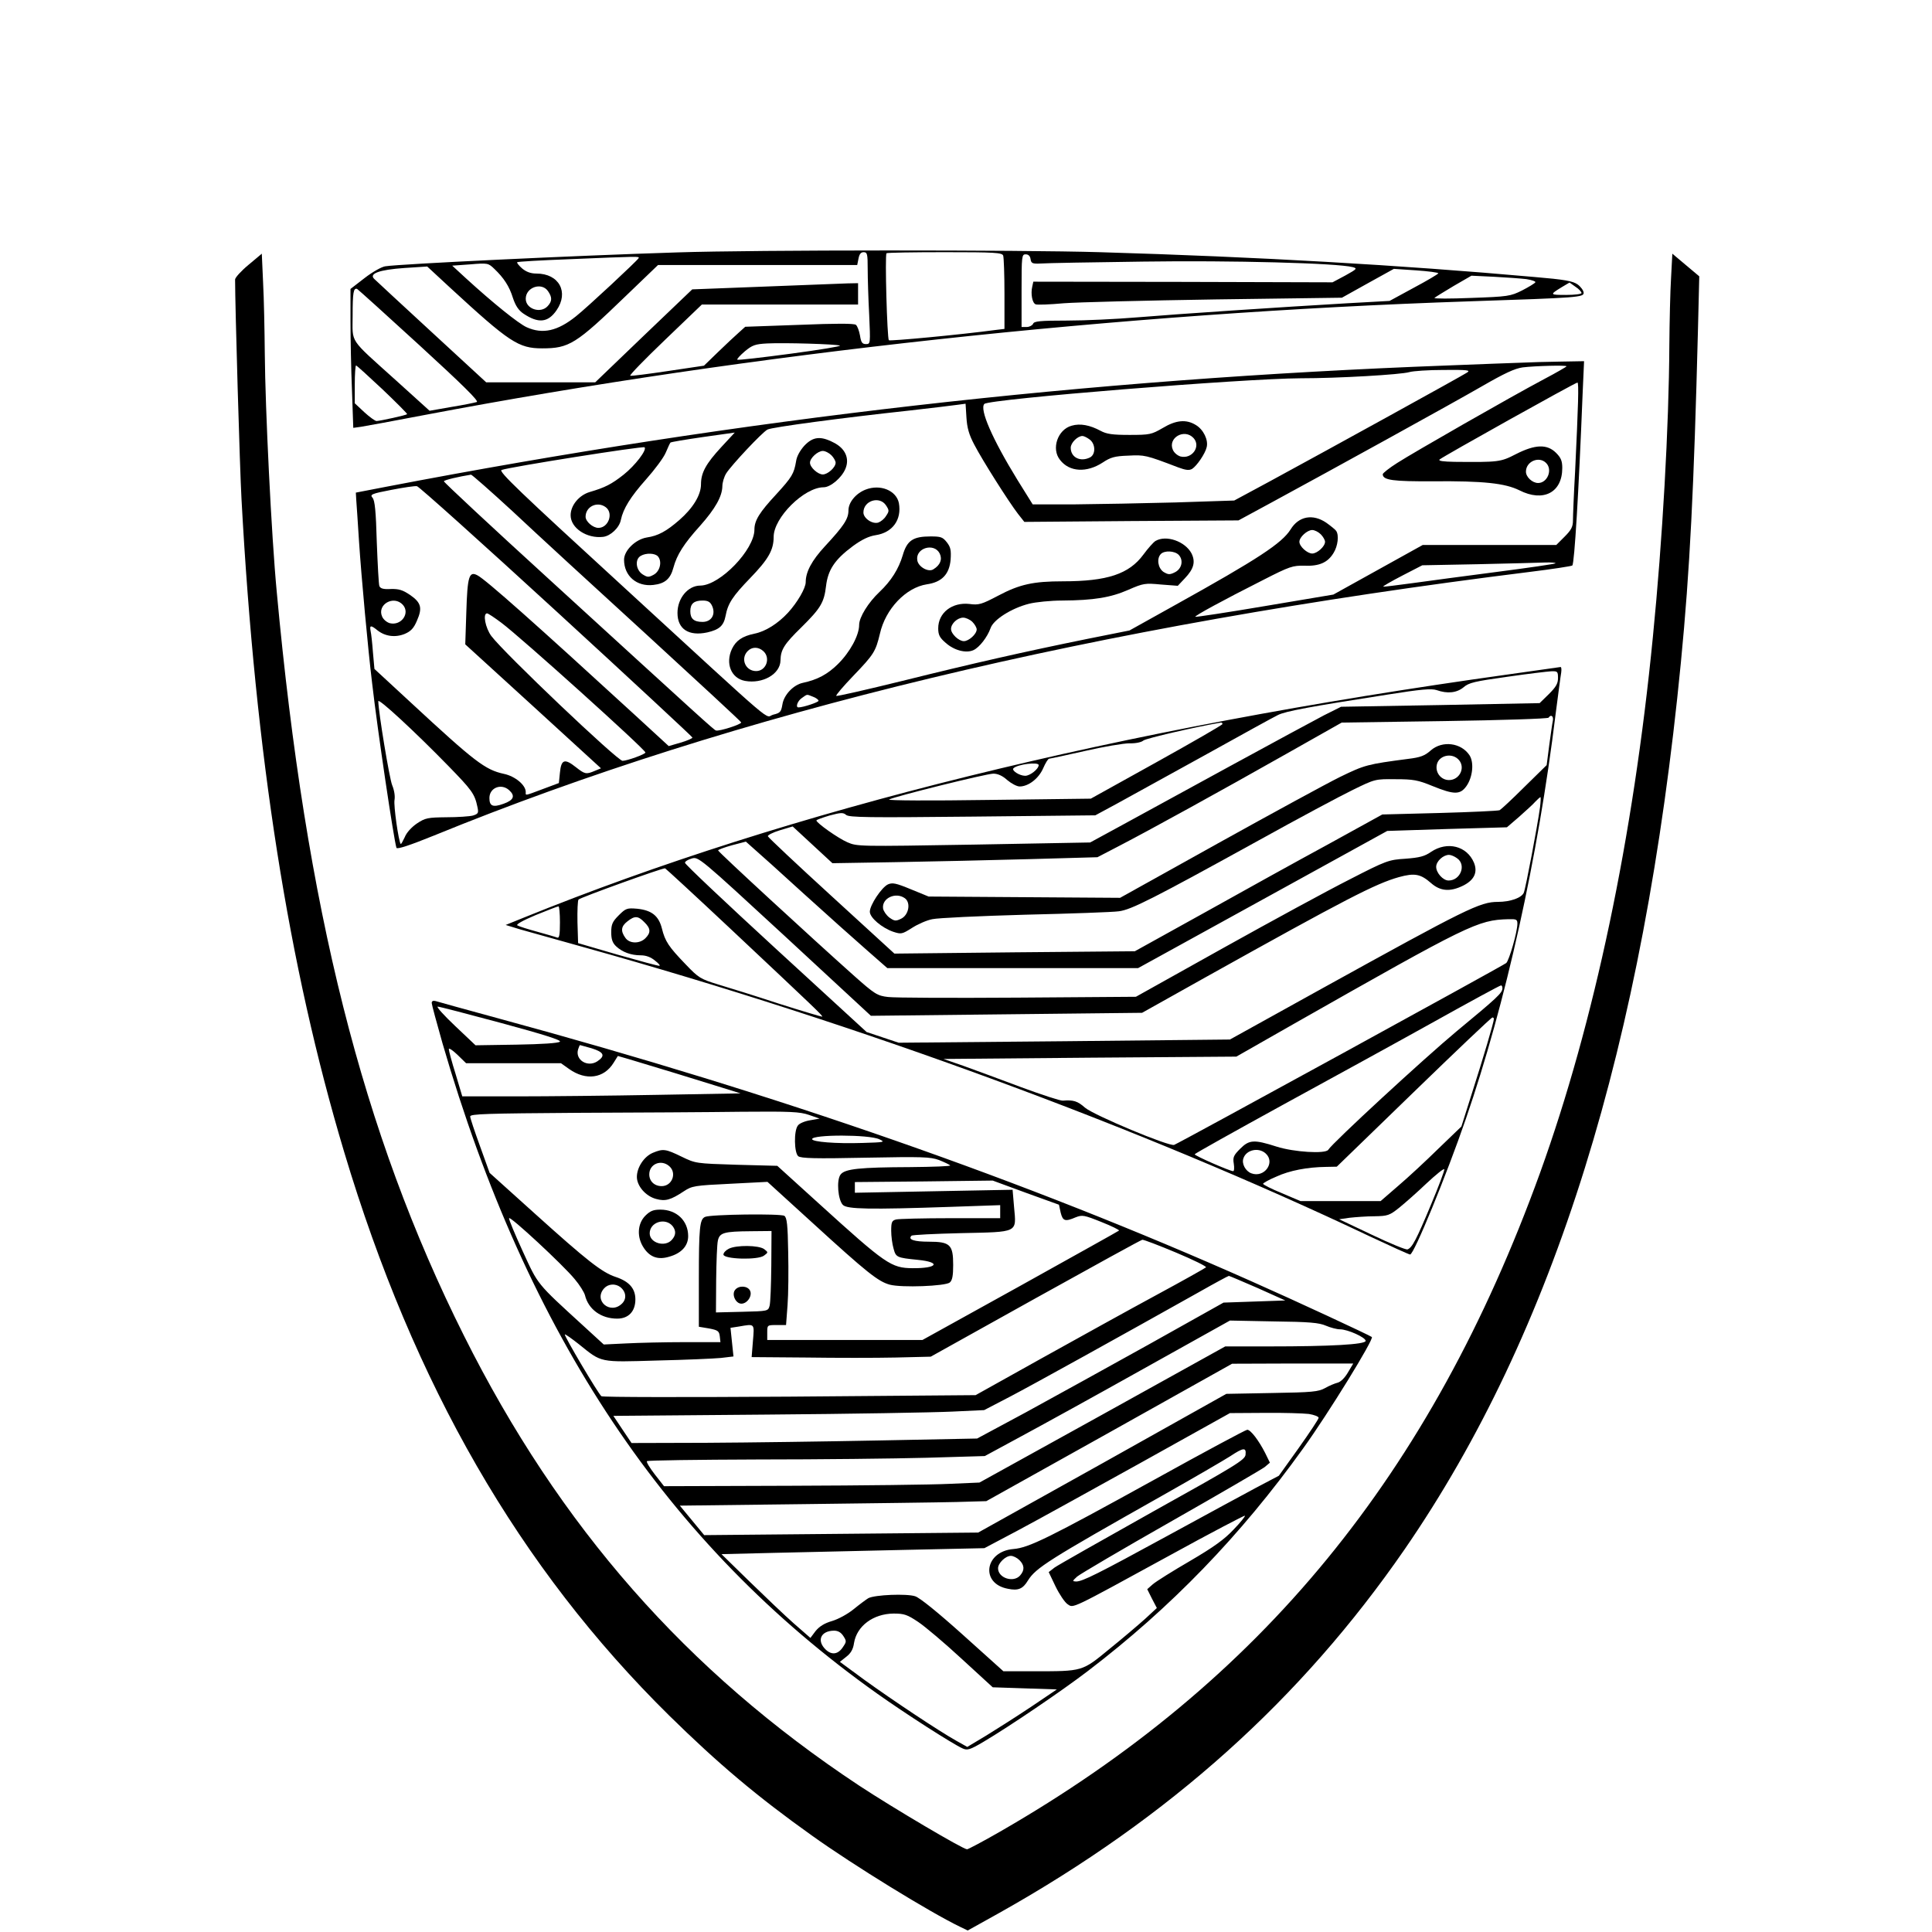
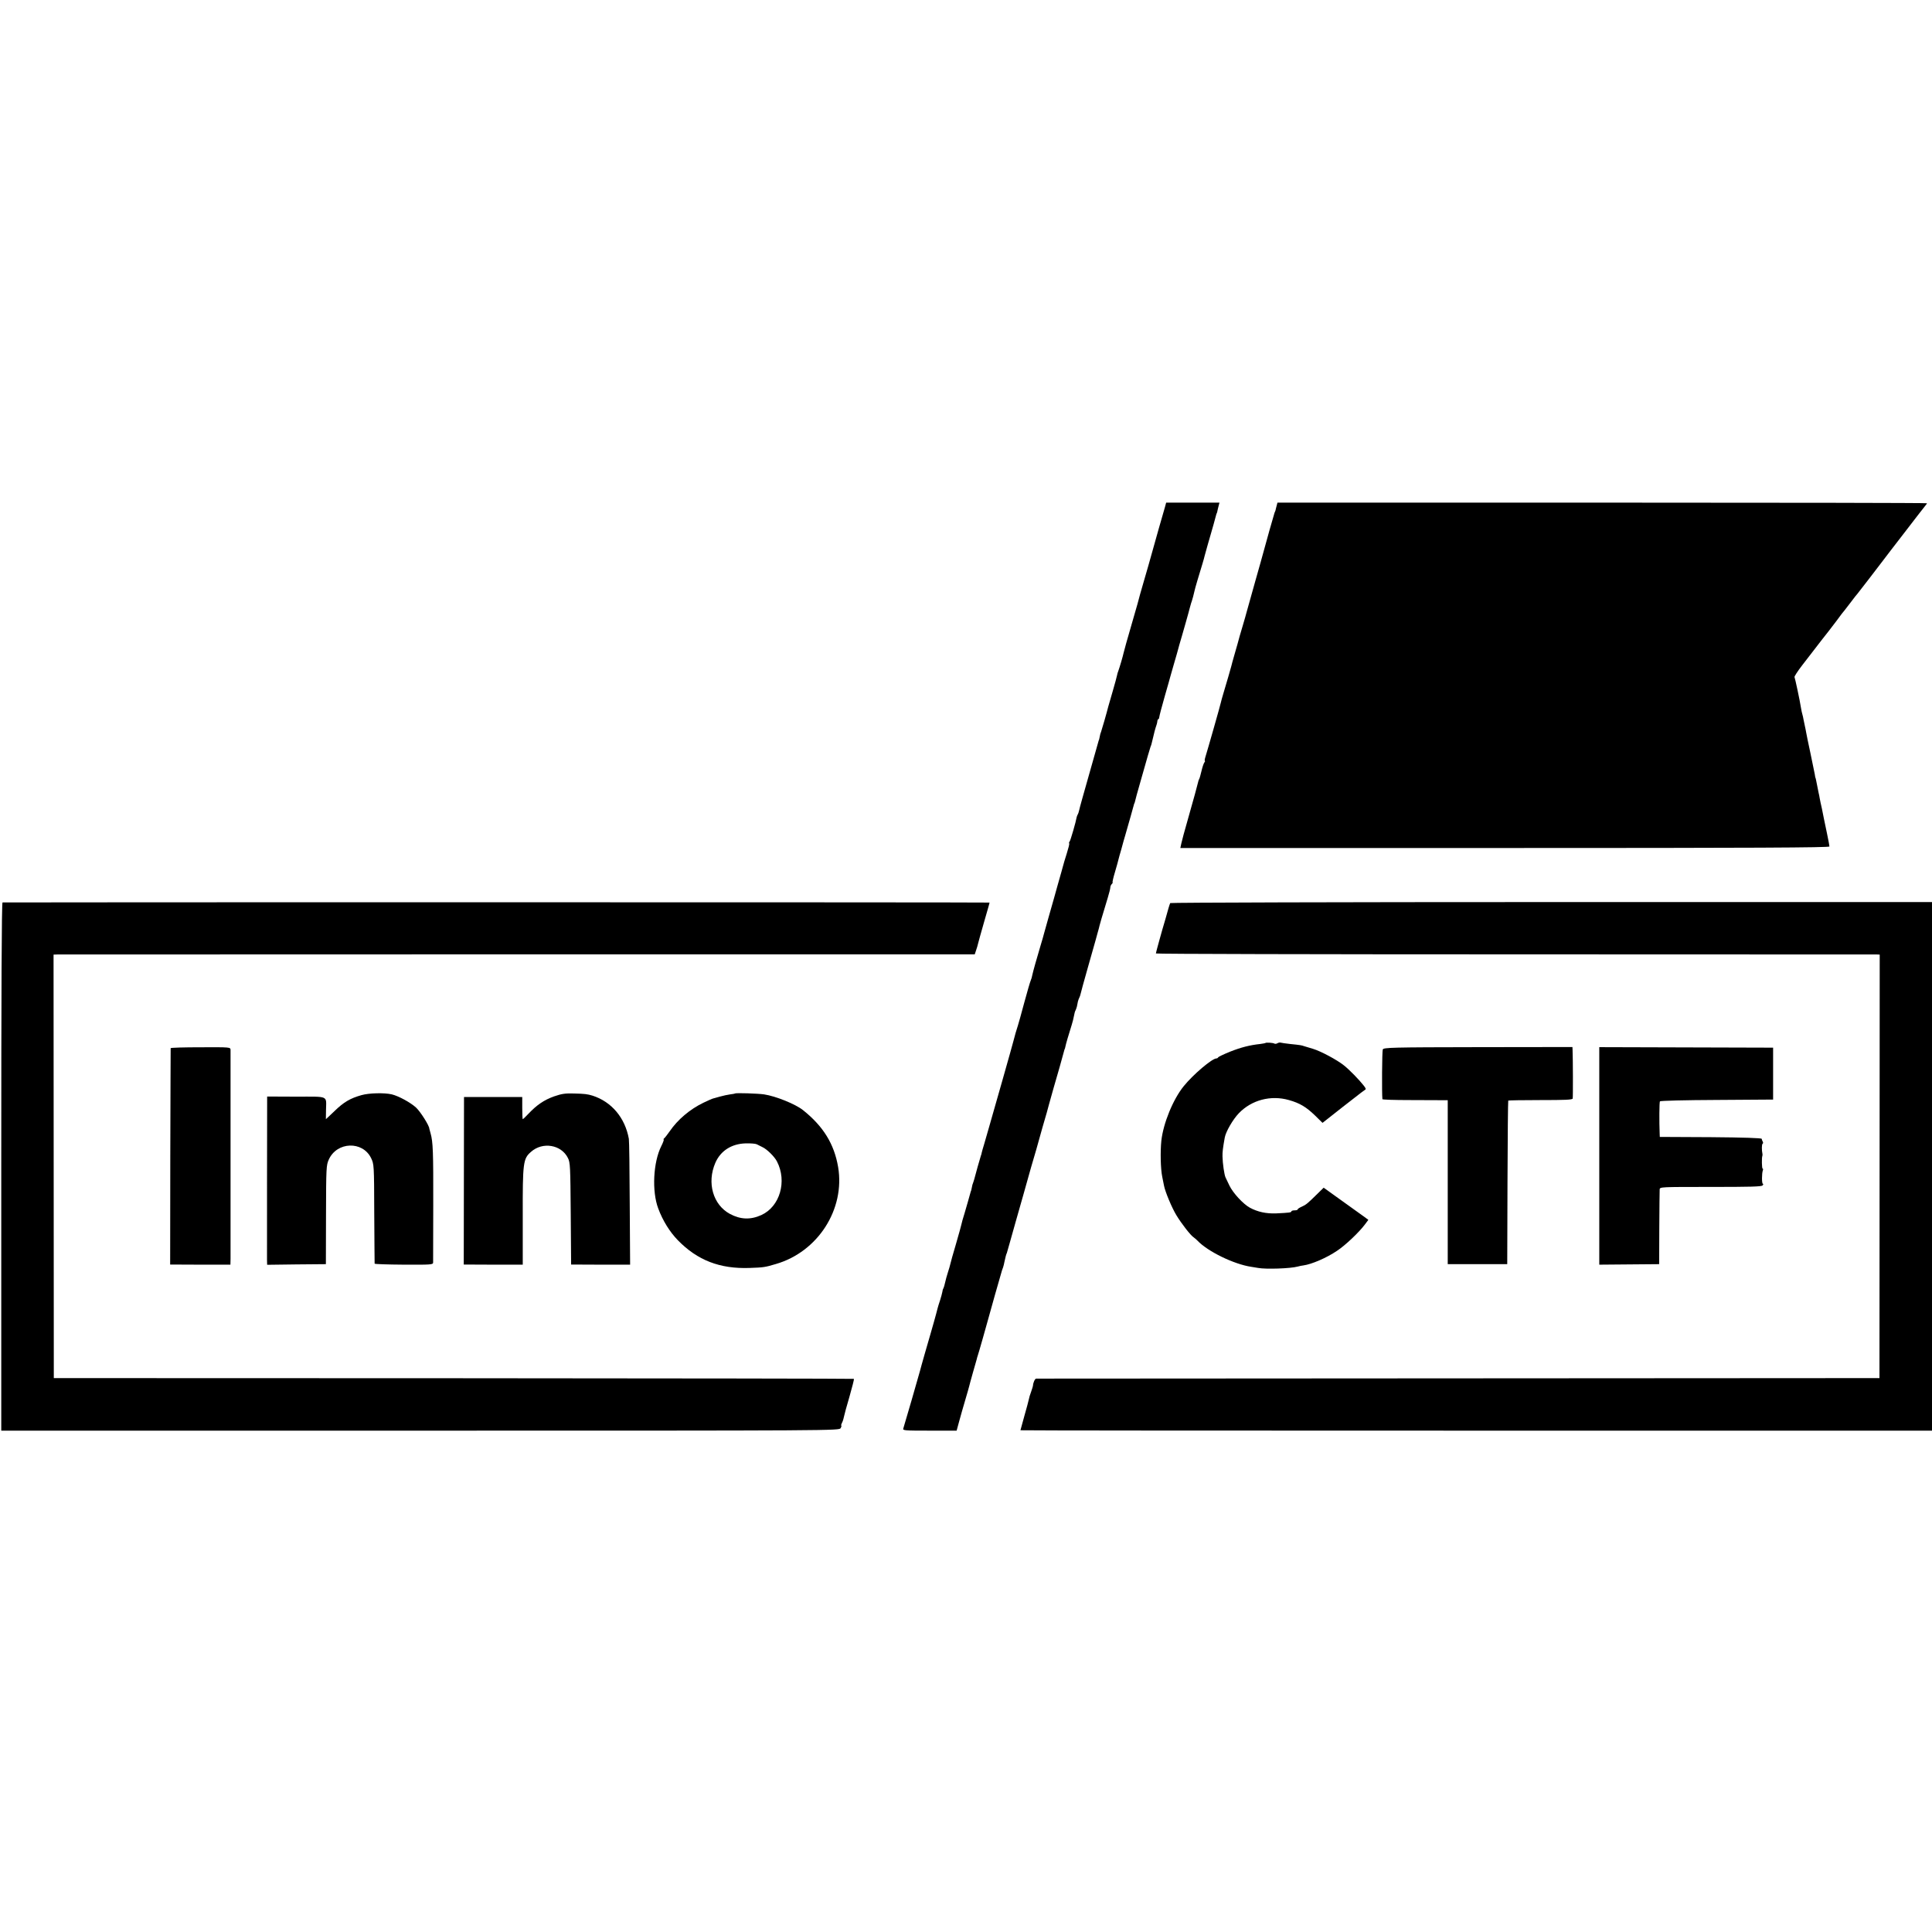
- <svg xmlns="http://www.w3.org/2000/svg" version="1.0" width="904pt" height="904pt" viewBox="0 0 904 904" preserveAspectRatio="xMidYMid meet">
-   <g transform="translate(0,904) scale(0.1,-0.1)" fill="#000000" stroke="none">
-     <path d="M3170 7859 c-482 -15 -1297 -54 -1367 -65 -17 -2 -61 -27 -97 -55 l-66 -51 0 -152 c0 -83 3 -229 7 -325 l6 -173 36 5 c20 3 156 28 302 56 1523 289 3245 476 4884 531 515 17 535 19 535 40 0 10 -13 28 -28 39 -23 16 -60 23 -203 35 -629 56 -1289 94 -2033 116 -375 11 -1611 11 -1976 -1z m890 -77 c0 -44 3 -140 7 -215 6 -135 6 -137 -15 -137 -18 0 -23 8 -28 40 -4 22 -12 44 -19 50 -8 7 -94 7 -265 0 l-253 -9 -31 -28 c-17 -15 -61 -56 -97 -91 l-65 -63 -168 -25 c-93 -14 -172 -24 -177 -22 -5 2 68 77 163 168 l172 165 365 0 366 0 0 50 0 50 -50 -1 c-27 -1 -202 -8 -388 -15 l-338 -13 -227 -217 -227 -218 -255 0 -255 0 -255 235 c-140 129 -261 241 -269 249 -26 25 25 43 141 51 l107 7 108 -100 c277 -255 319 -283 430 -283 126 0 158 20 390 244 l152 146 466 0 466 0 6 30 c4 21 11 30 24 30 17 0 19 -8 19 -78z m634 62 c3 -9 6 -89 6 -179 l0 -164 -42 -5 c-163 -22 -494 -53 -499 -48 -8 9 -19 399 -11 407 3 3 126 5 273 5 234 0 268 -2 273 -16z m128 -16 c3 -20 8 -23 48 -21 25 2 241 6 480 9 411 6 908 -7 980 -26 22 -6 19 -9 -35 -39 l-60 -32 -700 2 -700 1 -5 -23 c-8 -34 0 -77 16 -83 7 -3 66 -1 131 5 65 5 384 13 710 18 l592 8 122 68 121 67 104 -7 c57 -4 104 -10 104 -14 0 -3 -52 -34 -114 -67 l-114 -62 -198 -11 c-310 -18 -792 -50 -984 -66 -96 -8 -243 -15 -327 -15 -127 0 -155 -3 -159 -15 -4 -8 -17 -15 -30 -15 l-24 0 0 170 c0 161 1 170 19 170 13 0 21 -8 23 -22z m-1834 4 c-4 -10 -241 -231 -293 -272 -86 -69 -156 -85 -231 -51 -39 18 -156 112 -284 229 l-64 59 84 6 c82 7 85 6 113 -21 44 -42 70 -81 87 -136 12 -36 26 -58 50 -74 69 -46 114 -42 154 16 59 85 12 172 -94 172 -27 0 -48 8 -67 24 -15 13 -26 27 -23 29 3 3 111 9 240 14 337 14 332 14 328 5z m4154 -98 c26 -4 45 -11 42 -15 -3 -5 -31 -22 -62 -38 -54 -27 -66 -29 -237 -35 -99 -4 -177 -4 -173 0 4 4 45 29 90 56 l83 48 105 -5 c58 -3 126 -8 152 -11z m258 -65 c0 -5 -32 -9 -72 -9 -77 0 -78 1 -21 36 l37 22 28 -20 c16 -10 28 -24 28 -29z m-4836 9 c20 -29 20 -47 -1 -70 -33 -37 -103 -14 -103 34 0 54 74 79 104 36z m-602 -253 c203 -186 280 -262 269 -266 -9 -3 -62 -14 -118 -23 l-103 -18 -157 142 c-224 202 -203 171 -203 304 0 107 4 130 21 124 4 -2 135 -120 291 -263z m1968 -2 c8 -3 -95 -20 -230 -38 -135 -18 -247 -31 -250 -28 -3 3 13 20 35 39 35 29 48 34 105 37 81 4 320 -3 340 -10z m-2140 -205 c65 -62 117 -114 115 -116 -5 -5 -124 -31 -143 -32 -7 0 -33 19 -57 41 l-45 42 0 88 c0 49 3 89 6 89 3 0 59 -51 124 -112z" />
-     <path d="M1163 7801 c-35 -29 -63 -60 -63 -69 0 -123 22 -884 30 -1027 65 -1199 220 -2186 480 -3054 327 -1092 821 -1948 1521 -2638 231 -227 413 -380 667 -561 194 -139 557 -362 695 -428 l35 -17 149 83 c795 446 1411 999 1895 1700 700 1016 1119 2361 1293 4150 42 432 61 813 80 1561 l6 246 -63 53 -63 53 -6 -114 c-4 -63 -7 -204 -8 -314 -2 -383 -32 -911 -77 -1365 -92 -940 -274 -1804 -528 -2508 -511 -1411 -1305 -2380 -2526 -3082 -80 -46 -150 -83 -155 -83 -19 0 -347 194 -505 298 -807 534 -1402 1211 -1849 2105 -476 951 -739 1996 -876 3480 -25 262 -54 858 -56 1115 -1 110 -4 260 -8 334 l-6 134 -62 -52z" />
-     <path d="M7120 7343 c-36 -1 -191 -7 -345 -13 -1690 -63 -3303 -248 -4965 -567 l-145 -28 2 -35 c2 -19 7 -107 13 -195 11 -166 42 -504 61 -660 26 -227 102 -735 114 -772 3 -8 61 11 177 58 1405 574 3091 980 5126 1233 106 13 196 27 199 30 10 10 30 345 48 799 l7 157 -114 -2 c-62 -1 -142 -3 -178 -5z m210 -17 c0 -2 -48 -30 -107 -61 -158 -84 -607 -341 -685 -391 -38 -24 -68 -48 -68 -53 0 -28 49 -34 235 -33 236 2 337 -9 404 -42 112 -57 201 -11 201 104 0 33 -6 48 -29 71 -42 42 -98 40 -188 -6 -72 -37 -80 -38 -287 -36 -53 1 -77 4 -70 11 12 12 635 360 645 360 7 0 4 -103 -11 -417 -6 -105 -10 -208 -10 -228 0 -30 -8 -45 -39 -76 l-39 -39 -312 0 -313 0 -209 -116 -209 -116 -321 -54 c-177 -30 -323 -52 -325 -50 -5 4 129 77 317 172 125 64 139 68 193 67 70 -3 110 15 137 60 20 32 26 83 12 103 -4 6 -25 23 -46 38 -63 43 -129 31 -167 -31 -41 -65 -150 -137 -544 -356 l-210 -117 -195 -39 c-295 -60 -534 -114 -868 -197 -167 -41 -306 -73 -309 -70 -3 3 33 45 79 93 97 101 105 114 125 197 26 117 122 217 220 232 70 10 105 47 111 115 3 45 0 59 -18 82 -19 24 -28 27 -76 27 -82 0 -110 -19 -130 -88 -19 -64 -54 -120 -109 -172 -52 -49 -95 -118 -95 -154 0 -49 -43 -128 -100 -184 -48 -47 -94 -72 -163 -87 -44 -9 -89 -56 -96 -101 -6 -35 -10 -40 -43 -48 -44 -11 45 -87 -701 598 -488 447 -586 541 -570 547 38 14 662 113 669 106 12 -12 -44 -85 -98 -128 -57 -45 -87 -60 -158 -81 -51 -15 -90 -63 -90 -109 0 -60 76 -110 152 -101 35 4 76 43 83 79 11 53 45 108 118 190 40 45 82 101 92 125 10 24 20 45 22 47 2 3 70 14 152 26 l149 21 -63 -68 c-72 -78 -95 -120 -95 -174 0 -50 -37 -111 -101 -167 -61 -53 -99 -74 -153 -82 -53 -9 -106 -61 -106 -104 0 -76 59 -127 137 -118 54 6 80 28 94 81 16 60 49 112 125 196 71 80 103 137 104 185 0 17 8 44 18 60 23 37 168 192 193 205 19 11 350 55 664 89 105 12 206 24 226 27 l37 5 4 -64 c3 -49 12 -81 37 -128 39 -75 161 -267 204 -323 l30 -38 501 4 501 3 155 84 c282 153 843 462 985 544 104 60 153 83 190 88 58 7 205 11 205 5z m-465 -29 c-22 -15 -652 -362 -923 -509 l-167 -90 -275 -9 c-151 -4 -363 -8 -472 -9 l-196 0 -71 114 c-118 192 -179 332 -155 356 23 23 1216 119 1479 120 176 0 470 17 510 29 17 5 88 10 160 10 111 1 127 -1 110 -12z m369 -423 c32 -31 7 -94 -37 -94 -27 0 -57 28 -57 53 0 48 61 74 94 41z m-4835 -227 c102 -96 384 -355 626 -576 242 -222 441 -406 443 -411 3 -9 -104 -43 -118 -38 -10 3 -59 48 -779 706 -273 249 -495 456 -494 460 1 6 70 22 127 31 4 0 92 -77 195 -172z m205 -468 c350 -321 636 -587 636 -590 0 -4 -25 -15 -56 -24 l-55 -16 -161 148 c-458 420 -695 631 -734 651 -39 21 -47 -5 -52 -171 l-5 -152 318 -290 317 -290 -29 -12 c-40 -17 -46 -16 -88 17 -53 42 -69 37 -75 -25 l-5 -49 -75 -28 c-88 -33 -80 -31 -80 -14 0 33 -50 74 -102 85 -88 19 -136 56 -435 333 l-171 158 -7 78 c-3 42 -8 87 -11 100 -5 27 1 28 33 2 36 -28 83 -34 127 -16 28 12 42 26 57 62 26 59 20 84 -32 120 -34 23 -52 29 -90 28 -35 -2 -49 2 -54 14 -3 8 -8 101 -12 206 -4 144 -9 195 -20 207 -13 15 -5 19 89 37 57 11 110 19 119 17 9 -1 303 -265 653 -586z m230 488 c38 -28 13 -97 -34 -97 -26 0 -60 30 -60 52 0 48 55 74 94 45z m3346 -127 c11 -11 20 -27 20 -35 0 -22 -37 -55 -60 -55 -23 0 -60 33 -60 55 0 22 37 55 60 55 11 0 29 -9 40 -20z m-1783 -90 c13 -27 3 -54 -30 -74 -23 -15 -71 12 -75 43 -9 57 79 83 105 31z m-1318 -14 c20 -24 9 -69 -20 -85 -24 -13 -29 -13 -53 2 -31 21 -36 70 -8 86 25 15 68 13 81 -3z m4199 -32 c-4 -3 -127 -21 -274 -40 -147 -19 -326 -43 -398 -53 -72 -10 -132 -17 -134 -16 -2 2 38 25 90 52 l93 48 260 5 c143 3 284 7 314 8 30 1 52 -1 49 -4z m-5393 -194 c35 -39 -7 -99 -61 -86 -14 4 -30 17 -36 31 -25 56 54 102 97 55z m461 -84 c90 -67 674 -593 674 -607 0 -8 -86 -39 -107 -39 -24 0 -554 504 -614 584 -28 38 -41 106 -20 106 5 0 35 -20 67 -44z m1458 -346 c14 -5 26 -14 26 -19 0 -7 -72 -31 -94 -31 -15 0 -4 31 16 44 27 19 21 18 52 6z m-1707 -323 c111 -114 124 -131 137 -193 6 -28 4 -32 -21 -40 -15 -4 -71 -8 -124 -8 -87 -1 -99 -3 -138 -29 -25 -17 -49 -43 -57 -64 -9 -19 -17 -34 -19 -32 -10 11 -34 181 -29 206 3 18 -1 45 -11 69 -13 32 -64 341 -65 393 0 16 171 -142 327 -302z m285 -114 c30 -27 22 -47 -26 -64 -50 -18 -66 -11 -66 27 0 48 55 70 92 37z" />
-     <path d="M3764 6955 c-20 -22 -36 -50 -39 -73 -10 -59 -19 -74 -93 -155 -78 -84 -102 -122 -102 -165 0 -94 -161 -261 -253 -262 -58 0 -107 -59 -107 -128 0 -76 53 -110 140 -91 56 13 76 31 85 77 11 59 33 92 116 178 84 87 109 130 109 192 0 90 143 232 234 232 32 0 85 45 102 87 20 48 -1 95 -55 122 -61 32 -97 28 -137 -14z m126 -45 c11 -11 20 -27 20 -35 0 -22 -37 -55 -60 -55 -23 0 -60 33 -60 55 0 22 37 55 60 55 11 0 29 -9 40 -20z m-558 -705 c18 -40 -3 -75 -45 -75 -40 0 -57 15 -57 50 0 35 17 50 57 50 26 0 36 -6 45 -25z" />
-     <path d="M4050 6749 c-46 -18 -80 -60 -80 -97 0 -40 -21 -72 -110 -168 -62 -67 -90 -120 -90 -168 0 -28 -39 -95 -83 -143 -47 -51 -106 -88 -157 -98 -57 -12 -86 -32 -105 -71 -32 -68 -4 -138 61 -150 83 -15 165 32 166 96 1 50 17 76 98 155 90 89 106 116 115 192 9 77 41 125 126 188 41 30 74 46 107 51 78 12 122 72 108 150 -12 59 -87 90 -156 63z m96 -74 c15 -23 15 -27 0 -49 -8 -14 -25 -27 -36 -31 -28 -9 -70 20 -70 47 0 56 76 79 106 33z m-574 -682 c35 -32 13 -93 -34 -93 -49 0 -74 56 -41 92 20 22 51 23 75 1z" />
-     <path d="M5407 6509 c-9 -5 -35 -34 -57 -64 -67 -91 -169 -125 -376 -125 -139 0 -203 -14 -303 -67 -78 -41 -91 -45 -135 -39 -81 9 -146 -41 -146 -114 0 -31 7 -44 35 -68 39 -35 95 -50 130 -34 28 13 65 61 80 103 13 39 97 93 180 114 32 8 102 15 155 15 148 1 227 14 309 50 71 31 79 32 153 25 l79 -6 33 35 c42 44 51 77 31 117 -30 56 -118 87 -168 58z m108 -65 c24 -25 15 -66 -18 -82 -24 -12 -31 -11 -53 2 -26 18 -33 63 -12 84 17 17 64 15 83 -4z m-965 -314 c11 -11 20 -27 20 -35 0 -22 -37 -55 -60 -55 -24 0 -60 34 -60 57 0 25 30 53 57 53 12 0 32 -9 43 -20z" />
-     <path d="M5440 7037 c-52 -30 -60 -32 -155 -32 -80 0 -107 4 -135 19 -50 27 -96 36 -136 24 -65 -18 -96 -108 -54 -160 44 -57 125 -61 200 -12 36 24 56 30 119 32 77 4 82 3 234 -55 35 -13 51 -15 65 -7 22 14 61 71 68 101 9 34 -15 83 -50 104 -45 28 -93 24 -156 -14z m145 -47 c35 -39 -7 -99 -61 -86 -14 4 -30 17 -36 31 -25 56 54 102 97 55z m-487 -6 c28 -20 30 -69 3 -84 -45 -23 -91 -1 -91 45 0 23 32 55 55 55 6 0 21 -7 33 -16z" />
-     <path d="M7055 5884 c-1823 -254 -3360 -633 -4605 -1138 l-84 -34 69 -21 c39 -11 174 -49 300 -84 1290 -360 2597 -841 3672 -1351 100 -47 186 -86 191 -86 18 0 169 368 261 635 186 539 337 1218 420 1895 12 91 23 177 26 193 2 15 1 26 -3 26 -4 -1 -115 -16 -247 -35z m235 -17 c0 -26 -10 -42 -43 -75 l-43 -42 -465 -9 -464 -8 -80 -40 c-44 -23 -242 -130 -440 -238 -198 -108 -426 -233 -507 -277 l-147 -80 -545 -10 c-538 -9 -545 -9 -591 11 -44 19 -144 90 -145 102 0 3 28 13 61 23 53 14 64 15 78 3 14 -12 104 -13 591 -8 l575 6 100 54 c55 30 240 132 410 226 171 95 325 180 344 189 34 18 154 40 514 96 157 25 205 29 229 21 51 -18 94 -13 126 13 25 22 53 28 203 49 96 14 189 25 207 26 30 1 32 -1 32 -32z m-24 -199 c-3 -13 -10 -65 -17 -115 l-12 -93 -104 -102 c-57 -57 -109 -105 -116 -109 -7 -3 -133 -9 -280 -13 l-269 -7 -256 -141 c-142 -77 -402 -221 -579 -320 l-323 -179 -562 -5 -563 -6 -295 270 c-162 148 -296 274 -297 279 -2 5 23 18 56 28 l60 18 93 -86 93 -86 300 5 c165 3 444 9 620 14 l320 9 100 52 c143 74 477 258 781 430 l262 148 481 7 c265 4 484 11 487 16 11 17 24 7 20 -14z m-1546 -16 c0 -4 -139 -84 -308 -178 l-308 -171 -480 -6 c-269 -4 -472 -3 -464 2 25 14 455 121 488 121 21 0 43 -10 65 -30 19 -16 45 -30 58 -30 41 0 89 37 110 85 11 25 23 45 28 45 4 0 79 16 167 36 87 20 181 36 209 36 29 -1 56 5 65 13 11 10 254 66 363 84 4 0 7 -2 7 -7z m-860 -192 c0 -18 -40 -50 -63 -50 -27 0 -65 25 -55 35 18 19 118 31 118 15z m2346 -197 c-13 -93 -67 -378 -76 -400 -10 -24 -63 -43 -121 -43 -84 0 -146 -31 -819 -403 l-435 -241 -775 -8 -775 -7 -75 25 -75 25 -425 390 c-234 215 -425 395 -425 402 0 6 14 15 32 20 31 9 36 5 435 -363 l403 -373 634 7 635 7 300 168 c656 366 792 436 902 467 73 20 101 15 150 -28 43 -38 89 -42 150 -12 52 26 69 62 51 107 -33 79 -125 102 -201 51 -30 -21 -54 -27 -119 -32 -79 -5 -89 -8 -262 -97 -99 -50 -364 -194 -590 -320 l-410 -229 -553 -4 c-304 -2 -577 -1 -607 3 -50 6 -61 12 -163 103 -195 174 -632 576 -632 583 0 3 29 14 65 24 l65 17 37 -33 c21 -18 126 -112 233 -210 107 -97 239 -215 294 -263 l98 -86 587 0 586 0 120 66 c66 36 328 181 583 321 l463 255 280 9 280 8 57 49 c31 28 66 59 76 71 11 11 21 21 24 21 2 0 1 -21 -2 -47z m-388 -239 c44 -31 16 -104 -40 -104 -26 0 -58 36 -58 64 0 26 33 56 60 56 9 0 26 -7 38 -16z m-3401 -329 c400 -376 434 -408 430 -412 -2 -1 -93 26 -203 61 -109 36 -238 76 -285 90 -81 25 -90 30 -151 94 -79 82 -96 107 -111 168 -15 59 -48 85 -116 92 -47 4 -53 2 -86 -31 -29 -29 -35 -42 -35 -79 0 -33 6 -50 23 -66 29 -27 69 -42 115 -42 24 0 47 -8 67 -25 17 -13 26 -24 20 -24 -5 -1 -93 23 -195 52 l-185 54 -3 98 c-1 54 1 102 5 106 10 10 395 149 405 146 3 -1 141 -128 305 -282z m-797 29 c0 -58 -3 -75 -13 -71 -7 3 -49 15 -92 27 -44 12 -86 25 -94 30 -8 4 23 22 85 48 55 22 102 41 107 41 4 1 7 -33 7 -75z m395 1 c30 -29 31 -49 5 -75 -27 -27 -75 -26 -94 2 -23 32 -20 54 10 77 34 27 50 26 79 -4z m4085 -7 c0 -38 -38 -170 -52 -184 -12 -11 -1524 -839 -1554 -851 -23 -9 -376 139 -417 174 -35 31 -54 37 -104 33 -12 -1 -100 28 -195 63 -95 36 -216 80 -268 99 l-95 33 685 6 685 5 265 151 c826 469 864 488 1008 492 37 1 42 -1 42 -21z m-70 -302 c0 -22 -24 -44 -215 -202 -149 -124 -580 -521 -600 -554 -13 -20 -161 -11 -242 15 -106 34 -128 32 -170 -10 -31 -31 -35 -40 -30 -70 3 -19 2 -35 -3 -35 -15 0 -180 72 -180 79 0 3 186 107 412 231 227 124 548 300 713 392 165 92 303 167 308 167 4 1 7 -5 7 -13z m-40 -144 c0 -14 -50 -183 -102 -345 l-50 -158 -107 -103 c-58 -57 -143 -136 -189 -175 l-82 -71 -188 0 -187 0 -87 37 c-49 20 -88 40 -88 44 0 3 27 19 61 33 62 29 147 45 234 46 l50 1 360 349 c198 192 363 349 368 349 4 1 7 -3 7 -7z m-1068 -629 c47 -42 -6 -116 -67 -93 -27 10 -46 45 -37 70 13 40 71 53 104 23z m774 -239 c-68 -163 -88 -202 -110 -210 -7 -3 -82 28 -166 68 l-154 73 49 7 c28 3 80 7 117 7 61 1 70 4 115 40 26 21 84 72 128 114 44 41 81 71 83 66 2 -5 -26 -79 -62 -165z" />
-     <path d="M6695 5529 c-28 -25 -48 -33 -107 -40 -190 -25 -202 -28 -317 -84 -63 -31 -320 -171 -572 -311 l-458 -255 -448 3 -448 3 -83 34 c-70 29 -86 32 -107 23 -30 -14 -85 -97 -85 -128 0 -28 57 -76 110 -94 37 -12 41 -11 87 18 26 17 69 36 95 41 26 6 222 15 435 21 214 5 411 12 438 16 58 7 160 59 655 332 184 102 382 208 440 236 104 51 105 51 200 50 83 0 105 -4 173 -32 101 -41 129 -41 158 -1 30 42 37 111 15 145 -39 59 -127 70 -181 23z m133 -47 c29 -37 0 -92 -48 -92 -35 0 -62 31 -58 66 5 50 74 66 106 26z m-2594 -645 c29 -21 18 -79 -18 -96 -25 -12 -31 -11 -55 6 -14 11 -27 30 -29 42 -7 48 59 79 102 48z" />
-     <path d="M2020 4347 c0 -7 23 -92 50 -187 397 -1368 1051 -2347 2035 -3045 131 -93 352 -235 399 -256 22 -10 34 -7 98 31 120 71 365 237 488 331 388 296 715 634 1007 1041 119 165 333 513 322 522 -10 8 -356 169 -564 261 -1061 472 -2205 872 -3520 1229 -154 42 -288 79 -297 82 -11 3 -18 0 -18 -9z m326 -94 c200 -54 281 -80 274 -87 -7 -7 -85 -12 -203 -14 l-192 -3 -95 90 c-52 49 -89 90 -82 91 8 0 142 -35 298 -77z m422 -118 c58 -18 66 -35 27 -61 -46 -30 -105 7 -90 56 4 11 7 20 9 20 1 0 26 -7 54 -15z m-365 -70 l222 0 38 -27 c79 -56 163 -44 208 29 l20 32 52 -15 c88 -26 337 -102 432 -132 l90 -28 -394 -7 c-217 -4 -510 -7 -651 -7 l-257 0 -31 104 c-18 57 -32 110 -32 117 0 7 18 -5 40 -26 l41 -40 222 0z m1383 -242 l49 -17 -45 -8 c-25 -4 -51 -15 -57 -25 -19 -25 -17 -127 2 -143 13 -10 79 -12 314 -7 268 5 304 4 345 -11 25 -10 48 -21 52 -25 4 -4 -80 -7 -187 -8 -237 -1 -306 -8 -326 -35 -20 -26 -12 -119 11 -142 20 -20 124 -22 504 -9 l232 8 0 -31 0 -30 -232 0 c-128 0 -243 -3 -255 -6 -20 -5 -23 -13 -23 -53 0 -25 5 -63 11 -83 11 -41 14 -43 114 -53 110 -11 92 -40 -25 -39 -100 1 -124 17 -440 304 l-193 175 -191 5 c-190 6 -191 6 -257 38 -74 36 -86 38 -134 18 -41 -17 -75 -68 -75 -113 0 -42 41 -90 90 -103 43 -12 68 -5 130 36 38 25 49 27 216 35 l175 9 212 -193 c255 -233 306 -273 360 -288 56 -15 260 -7 281 10 12 10 16 32 16 82 0 95 -14 109 -114 109 -69 0 -99 10 -81 28 4 4 107 9 230 12 272 6 261 0 250 121 l-7 82 -369 -7 -369 -7 0 25 0 25 323 3 322 4 155 -57 155 -56 8 -37 c10 -40 21 -43 70 -22 31 12 39 11 121 -22 48 -19 84 -37 82 -40 -3 -3 -212 -119 -463 -259 l-457 -253 -363 0 -363 0 0 35 c0 35 0 35 44 35 l44 0 7 93 c4 50 5 163 3 250 -2 126 -6 160 -18 168 -17 11 -345 7 -371 -5 -25 -11 -29 -49 -29 -291 l0 -223 48 -8 c41 -8 47 -12 50 -37 l3 -27 -169 0 c-93 0 -216 -3 -273 -6 l-104 -5 -95 87 c-222 203 -211 190 -284 349 -37 81 -66 150 -64 155 4 12 253 -219 307 -285 23 -27 44 -61 48 -75 16 -67 76 -110 151 -110 53 0 85 34 85 90 0 51 -29 84 -92 105 -64 21 -134 76 -378 296 l-212 191 -45 125 c-25 69 -46 131 -46 139 0 12 78 14 503 17 276 1 622 3 768 5 228 2 272 0 315 -15z m329 -114 c28 -13 24 -14 -80 -17 -123 -4 -235 5 -235 18 0 22 268 22 315 -1z m-983 -126 c36 -32 13 -93 -36 -93 -34 0 -58 23 -58 55 0 49 56 72 94 38z m477 -465 c-1 -90 -4 -174 -8 -188 -7 -25 -8 -25 -129 -28 l-122 -3 1 153 c1 84 4 166 8 183 8 37 28 43 154 44 l97 1 -1 -162z m1894 61 c81 -34 144 -65 140 -69 -4 -4 -109 -63 -233 -130 -124 -67 -364 -200 -535 -295 l-310 -173 -870 -7 c-478 -3 -875 -3 -881 2 -14 10 -176 284 -171 289 2 2 32 -19 66 -46 108 -87 93 -84 366 -76 132 3 266 9 298 12 l59 7 -7 67 -7 67 39 6 c76 13 73 16 66 -68 l-6 -75 254 -2 c140 -2 328 -2 419 0 l165 4 490 273 c270 150 495 274 500 274 6 1 77 -26 158 -60z m382 -166 l129 -58 -144 -5 -145 -5 -350 -196 c-192 -107 -452 -250 -576 -318 l-227 -122 -458 -9 c-253 -5 -616 -10 -809 -11 l-350 -1 -43 64 -42 63 717 6 c395 3 785 10 868 14 l150 7 123 64 c109 57 513 281 882 488 74 42 137 76 140 76 3 0 63 -26 135 -57z m-2983 5 c28 -22 31 -55 9 -77 -55 -55 -136 14 -84 71 19 21 52 23 75 6z m3302 -181 c21 -9 51 -17 66 -17 36 0 120 -38 120 -54 0 -17 -164 -26 -450 -26 l-207 0 -575 -319 -575 -318 -139 -6 c-77 -4 -409 -8 -738 -9 l-599 -2 -43 55 c-23 30 -40 57 -37 62 2 4 237 7 521 8 284 0 639 4 788 8 l272 8 168 91 c93 50 351 192 574 317 l405 226 205 -4 c166 -2 212 -6 244 -20z m103 -219 c-15 -26 -35 -45 -49 -48 -12 -3 -39 -14 -58 -25 -31 -17 -59 -20 -248 -23 l-214 -4 -580 -325 -581 -324 -641 -6 -641 -6 -57 69 -57 69 577 7 c317 4 640 8 717 10 l140 4 575 321 575 322 284 1 283 0 -25 -42z m-183 -194 c25 -4 46 -12 46 -18 0 -6 -42 -69 -93 -141 l-93 -130 -110 -58 c-60 -32 -244 -132 -409 -222 -330 -180 -400 -215 -430 -215 -18 1 -18 2 5 23 14 12 211 128 438 257 227 129 424 244 439 255 l25 21 -22 45 c-30 59 -68 109 -84 109 -7 0 -201 -104 -432 -232 -500 -276 -590 -320 -662 -326 -135 -11 -156 -162 -26 -186 48 -10 70 -1 94 39 37 59 97 97 625 395 149 84 293 168 321 186 62 41 76 43 72 7 -3 -24 -45 -50 -435 -267 -237 -133 -444 -250 -459 -261 l-27 -21 32 -67 c18 -37 43 -74 56 -83 29 -19 6 -30 478 228 191 105 350 188 352 186 3 -2 -21 -32 -53 -65 -43 -46 -93 -82 -204 -147 -81 -47 -159 -96 -174 -109 l-26 -23 22 -44 23 -44 -54 -50 c-30 -27 -105 -91 -167 -141 -130 -107 -124 -105 -357 -105 l-140 0 -189 170 c-117 105 -202 174 -224 181 -40 13 -188 7 -219 -9 -10 -6 -41 -29 -68 -51 -28 -23 -72 -47 -102 -56 -35 -10 -59 -25 -77 -47 l-24 -32 -79 69 c-43 38 -136 127 -207 196 l-130 127 245 6 c134 3 411 9 615 14 l370 8 155 82 c85 45 343 188 574 316 l420 234 161 1 c89 1 182 -2 208 -5z m-1354 -684 c24 -24 25 -47 3 -72 -31 -35 -103 -12 -103 34 0 24 35 58 60 58 11 0 29 -9 40 -20z m-474 -289 c33 -22 124 -99 204 -173 l145 -133 150 -5 150 -5 -120 -81 c-66 -44 -160 -104 -209 -134 l-90 -54 -50 28 c-81 45 -300 191 -429 284 l-117 86 30 24 c21 16 32 35 36 64 13 80 90 137 185 138 50 0 64 -5 115 -39z m-350 -66 c15 -23 15 -27 0 -49 -23 -37 -53 -42 -82 -15 -44 42 -24 88 38 89 19 0 33 -8 44 -25z" />
-     <path d="M3019 3351 c-37 -38 -40 -101 -6 -151 29 -43 67 -56 119 -40 57 16 88 51 88 96 0 72 -54 124 -130 124 -33 0 -48 -6 -71 -29z m129 -49 c16 -22 15 -42 -5 -64 -32 -35 -103 -14 -103 31 0 53 74 76 108 33z" />
-     <path d="M3410 3197 c-14 -7 -25 -19 -25 -27 0 -22 162 -27 190 -5 20 15 20 15 1 30 -25 19 -131 20 -166 2z" />
-     <path d="M3440 3005 c-18 -21 2 -65 29 -65 28 0 53 38 40 62 -12 22 -52 24 -69 3z" />
+ <svg xmlns="http://www.w3.org/2000/svg" version="1.0" width="1526pt" height="1526pt" viewBox="0 0 1526 1526" preserveAspectRatio="xMidYMid meet">
+   <g transform="translate(0,1526) scale(0.1,-0.1)" fill="#000000" stroke="none">
+     <path d="M9201 11253 c-6 -21 -27 -94 -47 -163 -19 -69 -46 -163 -59 -210 -13 -47 -37 -132 -54 -189 -17 -57 -33 -114 -36 -125 -2 -12 -31 -115 -65 -231 -34 -115 -63 -221 -66 -235 -5 -24 -30 -110 -41 -140 -4 -8 -8 -24 -10 -34 -2 -11 -17 -67 -34 -125 -17 -58 -33 -113 -35 -121 -12 -49 -52 -187 -57 -200 -4 -8 -9 -26 -11 -40 -3 -14 -5 -25 -6 -25 -1 0 -3 -7 -5 -15 -2 -8 -36 -127 -75 -265 -39 -137 -74 -261 -76 -274 -3 -14 -8 -29 -12 -35 -3 -6 -7 -15 -8 -21 -5 -33 -48 -182 -55 -191 -5 -6 -7 -13 -4 -16 3 -2 -6 -38 -19 -79 -13 -41 -27 -87 -31 -104 -5 -16 -9 -34 -11 -40 -1 -5 -17 -59 -34 -120 -17 -60 -32 -117 -35 -125 -2 -8 -18 -64 -35 -123 -17 -60 -33 -116 -35 -125 -2 -9 -13 -48 -25 -87 -31 -103 -60 -207 -66 -235 -2 -14 -8 -34 -13 -45 -5 -11 -28 -90 -51 -175 -23 -85 -45 -166 -50 -180 -8 -22 -29 -95 -36 -125 -2 -12 -166 -589 -194 -685 -10 -36 -27 -92 -36 -125 -10 -33 -19 -64 -20 -70 0 -5 -4 -17 -7 -25 -5 -13 -45 -157 -52 -185 -1 -5 -5 -17 -8 -25 -4 -8 -9 -26 -11 -40 -3 -14 -5 -26 -7 -27 -1 -2 -2 -6 -3 -10 -11 -41 -31 -110 -48 -168 -12 -38 -23 -77 -24 -85 -1 -8 -21 -78 -43 -155 -23 -77 -43 -149 -45 -160 -2 -11 -11 -40 -19 -65 -8 -25 -18 -61 -22 -80 -4 -19 -10 -39 -13 -45 -4 -5 -8 -19 -9 -30 -2 -11 -10 -41 -18 -66 -9 -25 -17 -54 -20 -65 -2 -10 -15 -57 -28 -104 -13 -47 -27 -94 -30 -105 -3 -11 -22 -76 -42 -145 -20 -69 -37 -132 -39 -140 -8 -31 -125 -436 -131 -452 -7 -17 7 -18 207 -18 l214 0 21 77 c12 43 33 119 48 168 15 50 28 97 30 105 2 8 15 58 30 110 15 52 28 100 30 105 1 6 4 17 7 25 6 15 75 260 83 290 3 15 103 366 109 385 2 6 6 17 9 25 3 8 8 29 11 45 7 34 14 59 16 63 2 1 3 5 4 10 5 15 29 103 67 237 22 77 51 178 64 225 13 47 39 141 59 210 20 69 39 132 41 140 2 8 24 87 49 175 26 88 49 169 51 180 3 11 19 67 35 125 28 94 75 261 85 300 2 8 4 15 5 15 1 0 3 8 5 18 3 18 27 99 50 172 7 22 15 54 18 72 3 17 8 37 12 42 3 6 8 20 11 31 2 11 6 29 8 40 3 11 8 25 11 30 3 5 8 19 10 29 2 11 29 109 60 218 31 109 58 203 59 208 2 6 8 30 15 55 7 25 15 52 16 60 3 14 15 54 65 220 11 36 20 72 20 81 0 8 5 20 12 27 7 7 9 12 6 12 -3 0 5 37 19 83 13 45 26 90 28 101 2 10 12 44 21 75 9 31 17 61 18 66 2 6 9 30 16 55 16 54 14 47 40 140 12 41 23 82 25 90 2 8 4 15 5 15 1 0 3 7 5 15 1 8 21 80 44 160 23 80 48 170 57 200 9 30 18 62 21 70 7 18 6 12 22 80 7 30 15 62 18 70 8 21 14 43 15 58 1 6 4 12 8 12 3 0 6 8 7 18 1 10 20 83 43 163 23 79 43 151 45 159 2 8 16 56 30 105 15 50 28 97 30 105 2 8 15 56 30 105 14 50 28 97 30 105 2 8 12 42 21 75 9 33 17 65 19 70 1 6 5 17 8 25 5 14 17 59 23 87 2 13 36 127 61 208 8 28 17 57 18 65 2 8 14 49 25 90 12 41 24 82 26 90 2 8 11 40 20 70 8 30 17 62 19 70 2 8 4 15 5 15 1 0 3 7 5 15 1 8 6 27 10 43 l7 27 -211 0 -210 0 -10 -37z" />
+     <path d="M10083 11263 c-4 -16 -8 -30 -8 -33 -1 -3 -4 -12 -8 -20 -5 -13 -62 -215 -111 -395 -8 -27 -26 -93 -41 -145 -26 -91 -61 -219 -70 -250 -2 -8 -15 -55 -30 -105 -15 -49 -33 -112 -40 -140 -8 -27 -21 -75 -30 -105 -9 -30 -17 -62 -19 -70 -4 -17 -40 -140 -64 -220 -9 -30 -17 -59 -18 -65 -3 -18 -107 -383 -124 -437 -5 -16 -6 -28 -3 -28 3 0 1 -6 -4 -12 -6 -7 -16 -38 -23 -68 -7 -30 -15 -59 -19 -65 -3 -5 -6 -14 -7 -20 -3 -16 -40 -151 -84 -305 -23 -80 -45 -161 -49 -181 l-8 -37 2564 0 c1964 0 2563 3 2563 12 0 7 -9 52 -19 101 -11 50 -22 104 -25 120 -3 17 -10 53 -16 80 -7 28 -14 64 -17 80 -3 17 -6 35 -8 40 -3 17 -16 79 -20 100 -2 11 -4 20 -5 20 -1 0 -4 13 -6 30 -3 16 -19 93 -35 170 -17 77 -31 149 -33 160 -2 11 -6 34 -10 50 -3 17 -8 40 -11 53 -2 13 -6 31 -9 40 -3 9 -8 33 -11 52 -9 59 -47 235 -51 242 -3 4 25 47 62 95 155 201 199 258 204 263 3 3 32 41 65 85 32 44 61 82 65 85 3 3 25 32 50 65 25 33 47 62 51 65 3 3 44 57 93 120 48 63 98 129 111 145 12 17 89 116 169 220 80 105 153 198 161 208 8 9 15 19 15 22 0 3 -1154 5 -2565 5 l-2565 0 -7 -27z" />
+     <path d="M20 8132 c-7 -3 -10 -707 -10 -2088 l0 -2084 3310 0 c3299 0 3309 0 3320 20 6 11 8 20 5 20 -3 0 -1 8 4 19 6 10 13 31 16 47 3 16 23 90 45 164 21 74 37 136 35 139 -3 2 -1425 4 -3162 5 l-3158 1 -1 1673 -1 1672 31 1 c17 0 1654 0 3638 1 l3607 0 11 33 c6 17 13 41 15 51 2 10 24 88 48 172 24 83 44 152 43 153 -3 3 -7788 3 -7796 1z" />
+     <path d="M9243 8127 c-4 -7 -18 -53 -38 -127 -2 -8 -13 -46 -25 -85 -11 -38 -22 -77 -24 -86 -3 -9 -9 -34 -15 -55 -6 -22 -11 -42 -11 -45 0 -4 1277 -7 2838 -7 1560 -1 2847 -1 2858 -1 l21 -1 -1 -1672 -1 -1673 -3325 -2 c-1829 -1 -3330 -2 -3336 -2 -10 -1 -24 -33 -25 -56 0 -3 -6 -23 -14 -46 -9 -23 -17 -51 -19 -63 -2 -12 -18 -70 -35 -130 -17 -60 -31 -111 -31 -113 0 -2 1620 -3 3600 -3 l3600 0 0 2088 0 2087 -3006 0 c-1653 0 -3008 -4 -3011 -8z" />
+     <path d="M9995 7022 c-2 -2 -20 -5 -41 -8 -84 -9 -153 -27 -239 -61 -49 -20 -91 -40 -93 -44 -2 -5 -8 -9 -14 -9 -34 0 -184 -127 -259 -220 -84 -104 -161 -293 -176 -430 -9 -86 -6 -223 7 -285 6 -27 12 -59 14 -70 9 -48 62 -175 98 -234 40 -66 113 -160 136 -174 7 -5 20 -16 30 -26 81 -86 289 -187 425 -207 15 -2 39 -6 55 -9 59 -11 254 -5 312 11 14 4 34 8 45 9 65 9 182 59 265 115 67 44 177 149 222 210 l26 35 -31 23 c-18 13 -97 70 -177 127 l-145 104 -50 -49 c-76 -75 -89 -86 -123 -101 -18 -8 -32 -17 -32 -21 0 -5 -11 -8 -25 -8 -14 0 -25 -4 -25 -8 0 -9 -16 -11 -120 -16 -80 -3 -147 12 -208 45 -53 29 -133 116 -161 174 -13 28 -27 57 -31 65 -10 20 -23 112 -24 165 -1 35 3 67 18 151 9 47 64 142 111 191 101 105 253 145 396 104 85 -24 136 -54 207 -123 l58 -57 28 22 c15 12 45 36 66 52 21 17 51 40 66 52 16 12 58 45 94 73 35 28 71 55 79 60 12 6 11 12 -8 36 -35 45 -114 126 -156 159 -55 44 -182 112 -245 131 -30 9 -62 18 -70 21 -19 7 -31 9 -110 17 -36 4 -70 9 -76 11 -6 2 -17 -1 -24 -5 -8 -5 -18 -6 -24 -3 -10 7 -65 10 -71 5z" />
+     <path d="M1348 6981 c0 -3 -2 -389 -3 -858 l-1 -851 238 -1 238 0 1 47 c0 61 0 1620 0 1649 -1 22 -1 22 -236 21 -129 0 -236 -3 -237 -7z" />
+     <path d="M10922 6971 c-6 -12 -8 -350 -3 -393 1 -4 97 -7 214 -7 116 0 232 -1 257 -1 l45 0 0 -648 0 -647 235 0 235 0 2 643 c1 354 4 646 6 649 3 2 118 4 255 4 190 0 251 2 254 12 3 10 2 319 -1 384 l-1 23 -745 -1 c-682 -1 -746 -3 -753 -18z" />
+     <path d="M12632 6130 l0 -859 236 2 237 2 1 285 c1 157 2 294 3 305 1 20 7 20 402 20 312 0 403 2 411 12 6 7 7 13 2 13 -9 0 -9 82 0 106 3 8 2 14 -2 14 -6 0 -8 85 -2 100 1 3 2 9 1 14 -7 34 -6 78 1 82 5 3 5 11 1 17 -4 7 -8 17 -8 22 0 6 -143 11 -402 13 l-403 2 -1 25 c-4 94 -3 248 2 256 3 5 200 10 450 11 l444 3 0 205 0 205 -687 2 -686 2 0 -859z" />
+     <path d="M2855 6610 c-89 -25 -140 -55 -213 -126 -37 -35 -67 -64 -68 -64 0 0 0 33 1 73 2 116 26 105 -236 105 l-229 1 0 -42 c-1 -56 -1 -1201 -1 -1249 l1 -38 232 3 232 2 1 390 c1 372 2 392 22 436 64 142 267 149 334 12 23 -48 24 -52 25 -438 1 -214 3 -393 3 -396 1 -4 105 -7 231 -8 213 -1 230 0 231 16 0 10 1 214 1 453 1 425 -2 501 -21 568 -5 18 -10 35 -10 37 0 24 -70 134 -104 166 -43 40 -138 92 -192 105 -60 14 -180 11 -240 -6z" />
+     <path d="M4376 6600 c-78 -28 -136 -67 -202 -137 -22 -24 -43 -43 -45 -43 -2 0 -4 39 -4 88 l0 87 -230 0 -230 0 -1 -661 -1 -662 233 -1 233 0 0 382 c-1 426 3 455 65 509 92 82 240 57 292 -49 18 -35 19 -69 22 -439 l3 -402 233 -1 233 0 -3 482 c-1 265 -4 496 -7 512 -30 167 -137 293 -287 341 -40 12 -60 15 -148 17 -67 2 -96 -2 -156 -23z" />
+     <path d="M5806 6623 c-1 -1 -19 -5 -39 -7 -20 -3 -55 -10 -79 -17 -24 -7 -48 -13 -54 -15 -6 -1 -41 -16 -78 -34 -106 -51 -203 -133 -266 -225 -19 -27 -39 -53 -45 -57 -5 -4 -7 -8 -3 -8 4 0 -4 -23 -18 -51 -65 -128 -76 -359 -25 -494 36 -97 91 -185 155 -251 155 -159 332 -227 566 -219 111 4 121 5 208 31 332 96 548 432 492 766 -31 182 -117 322 -278 450 -59 47 -214 110 -307 124 -48 7 -223 13 -229 7z m171 -401 c10 -5 30 -15 44 -22 36 -16 97 -76 116 -114 81 -157 23 -356 -123 -423 -86 -39 -165 -36 -249 9 -133 72 -183 245 -115 403 41 95 128 151 240 154 38 1 77 -2 87 -7z" />
  </g>
</svg>
